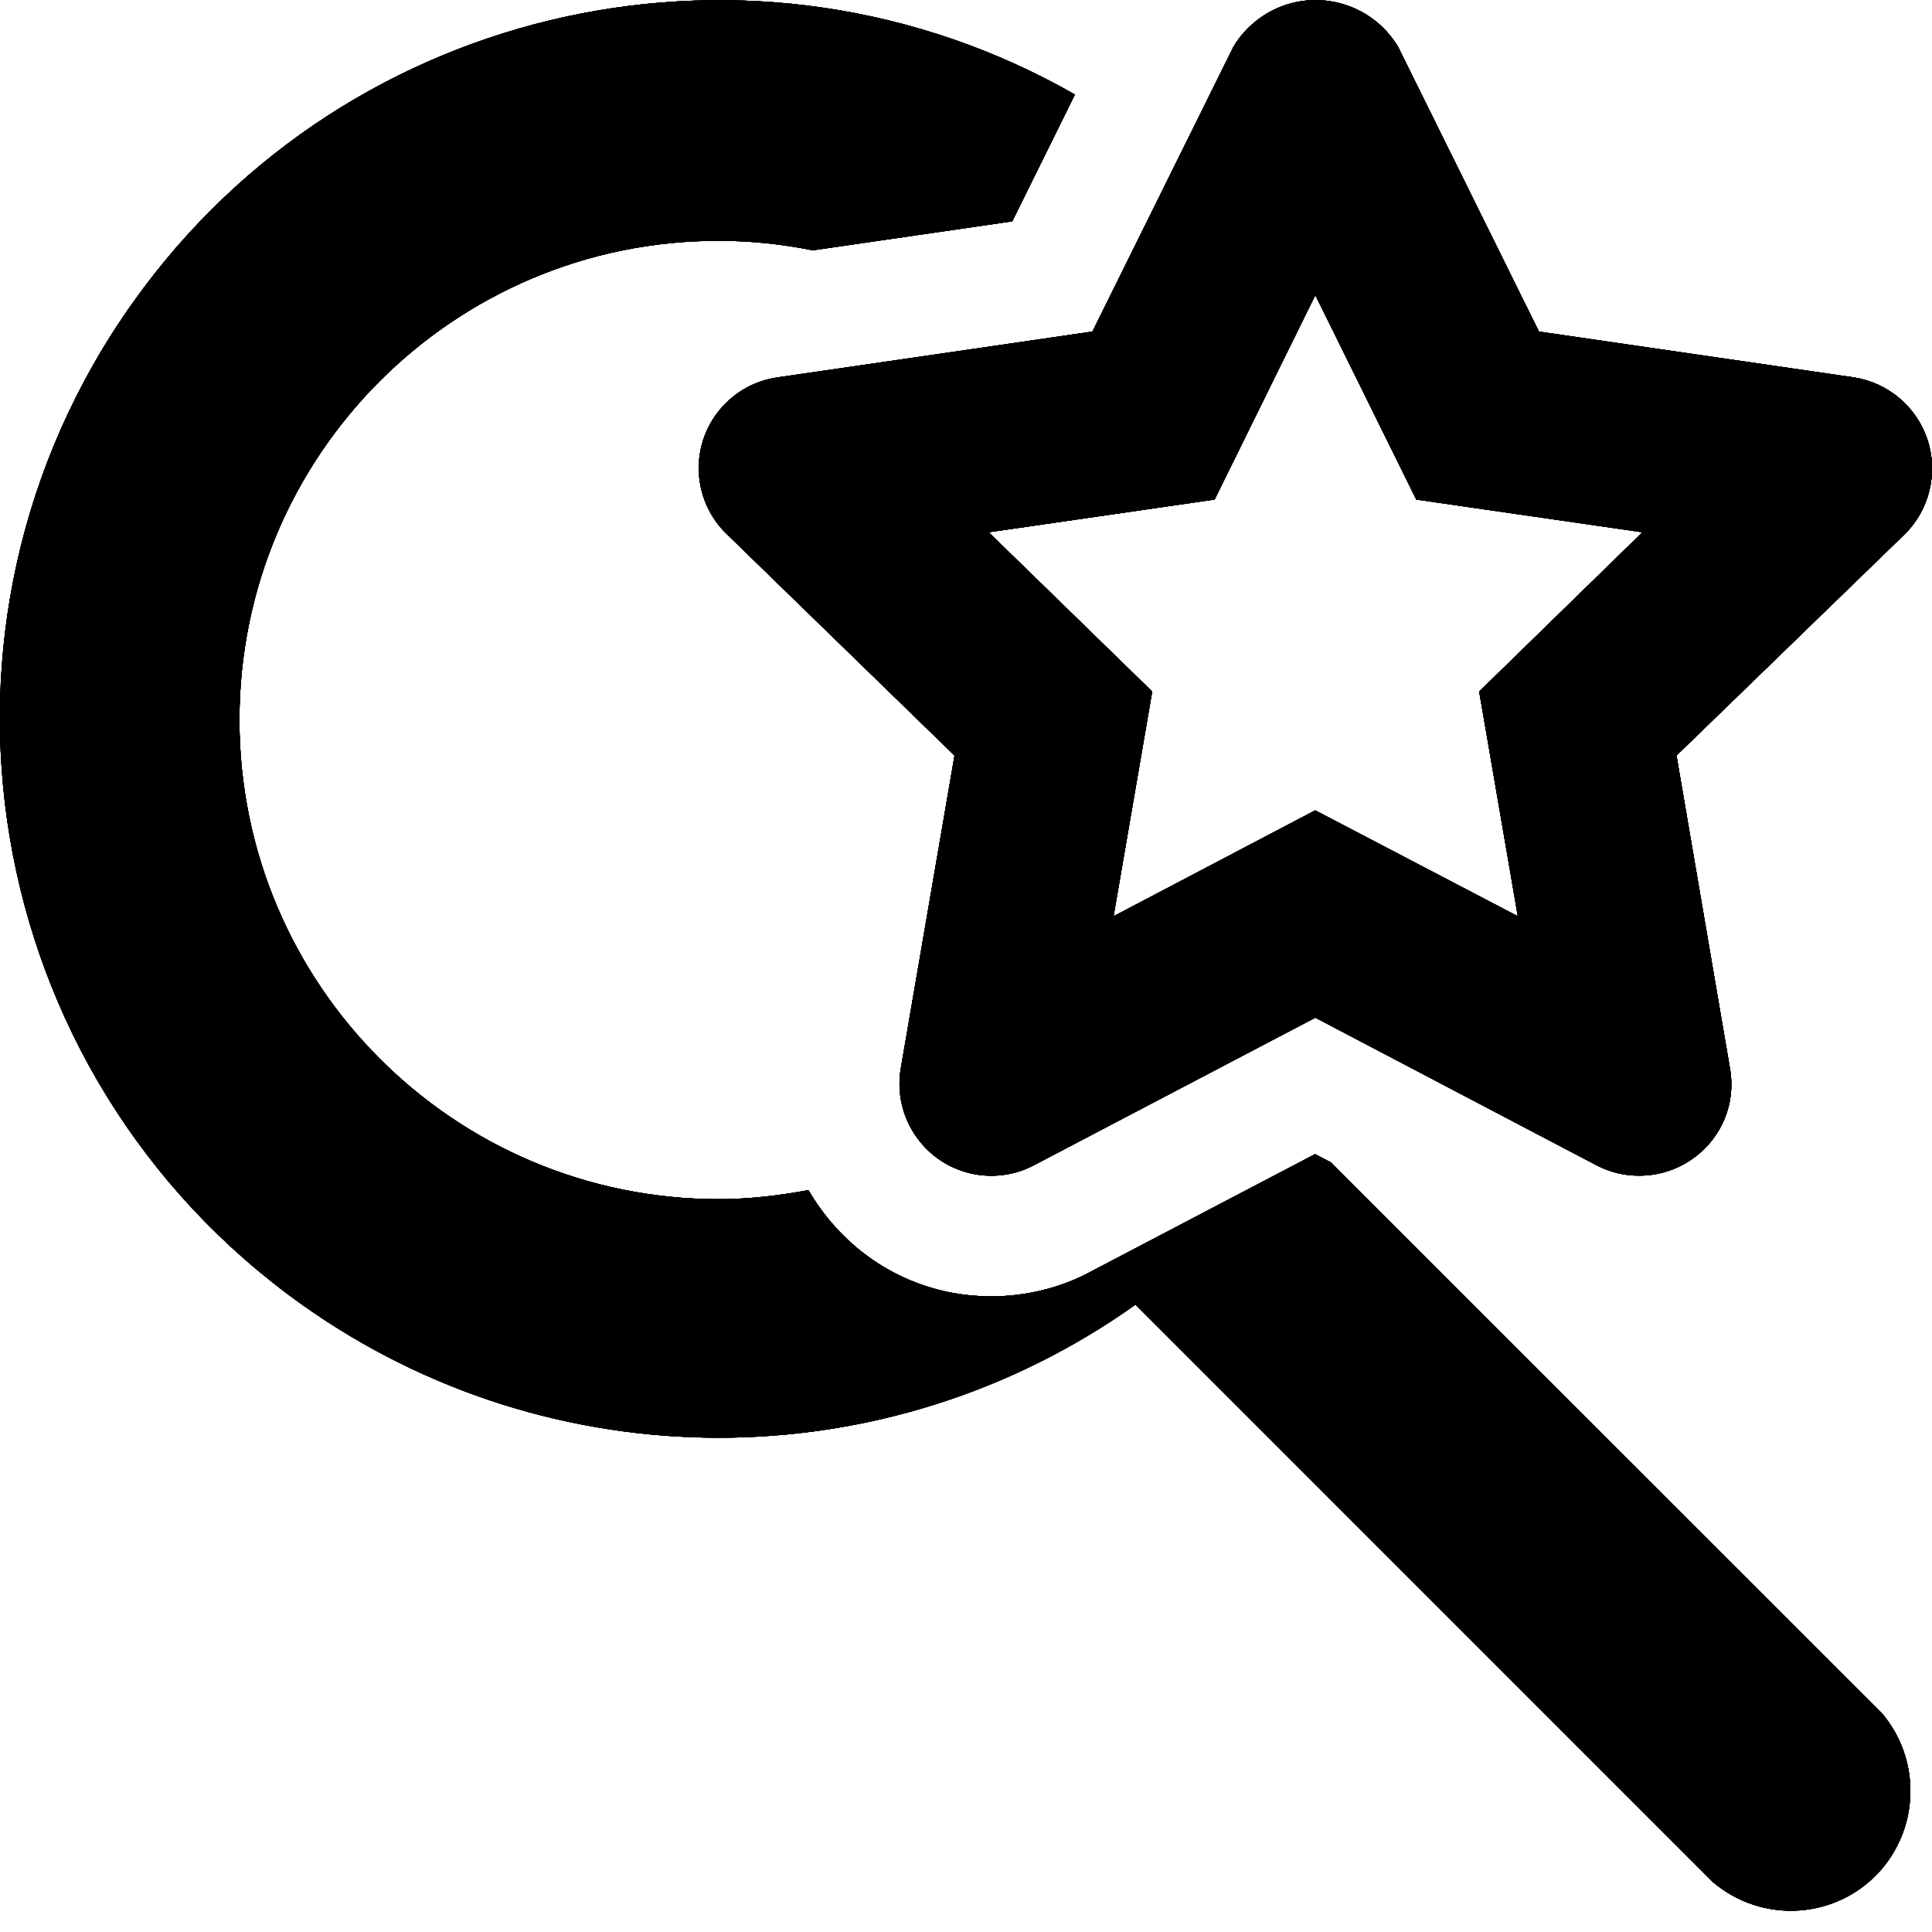
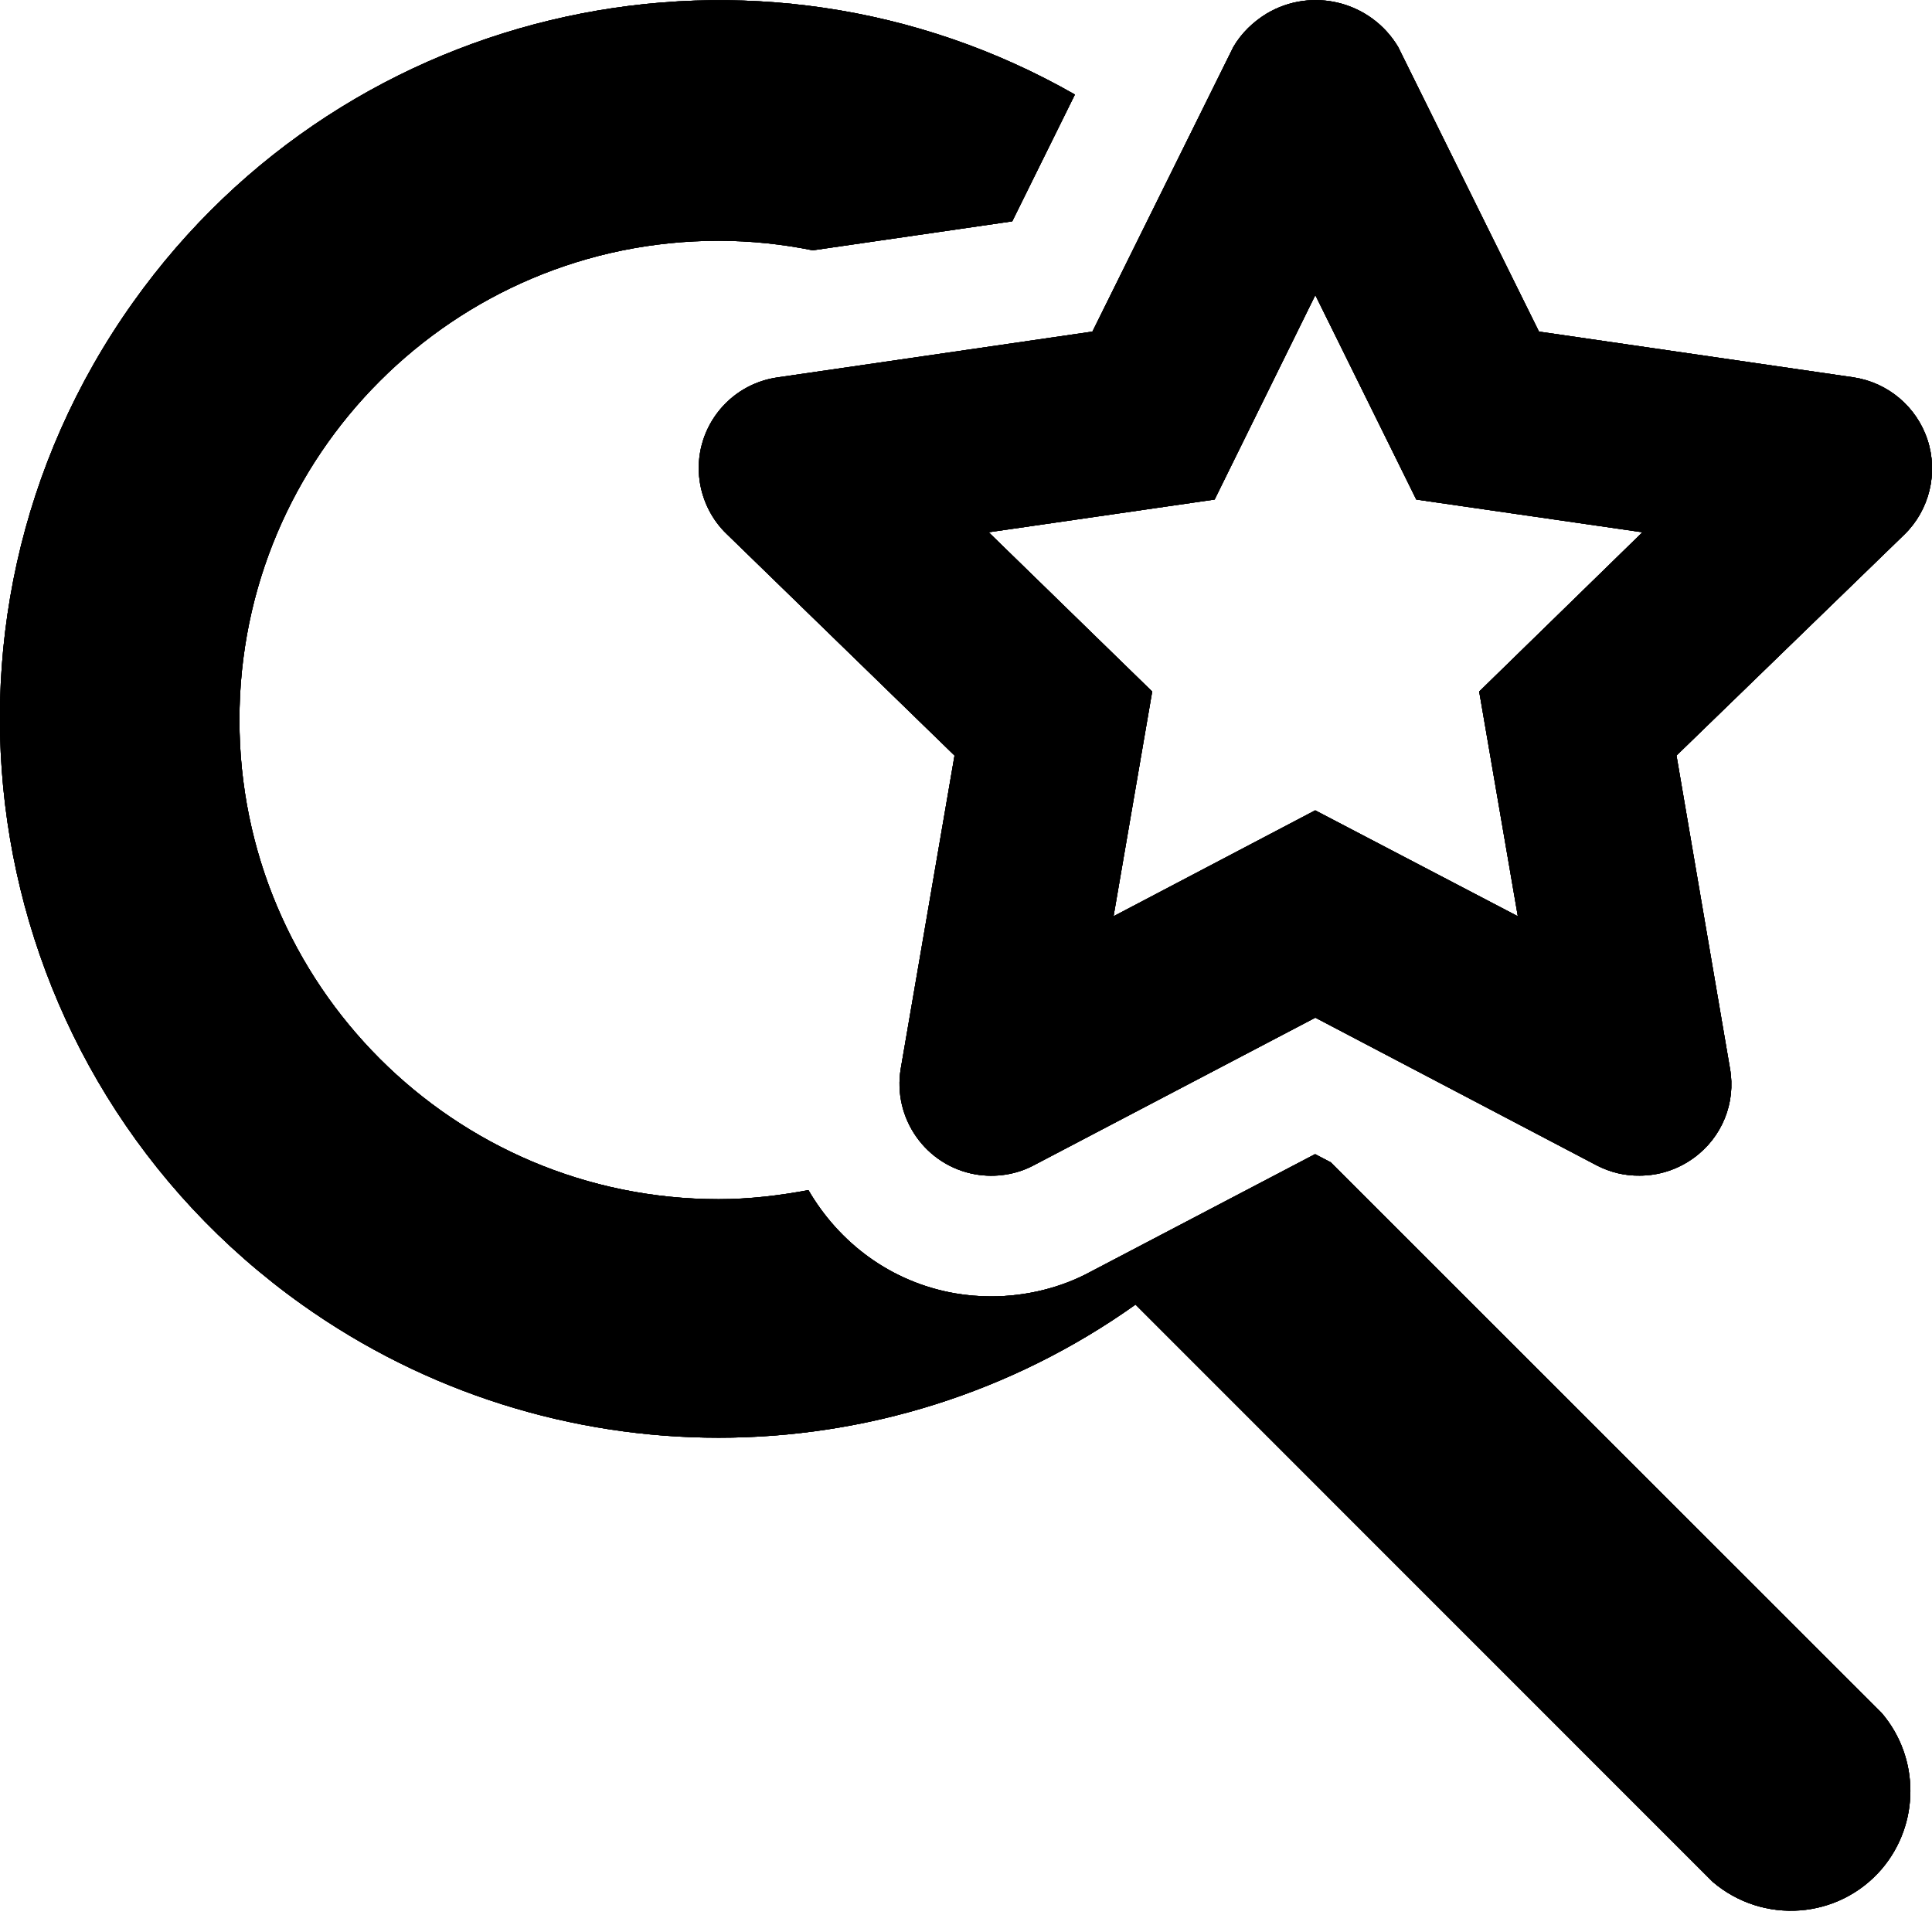
<svg xmlns="http://www.w3.org/2000/svg" version="1.1" x="0px" y="0px" width="16px" height="16px" viewBox="0 0 16 16" enable-background="new 0 0 16 16" xml:space="preserve">
  <style>
+ 	:root {
+ 		color-scheme: light dark;
+ 	}
	g:target {
		fill-rule: evenodd;
	}
	g.theme:target {
		fill: transparent /* TO BE REPLACED WITH THEME COLOR */;
	}
- 	g.bright:target {
+ 	g.prefer-color-scheme:target {
		fill: #0C0C0D;
	}
- 	g.dark:target {
- 		fill: #F9F9FA;
+ 	@media (prefers-color-scheme: dark) {
+ 		g.prefer-color-scheme:target {
+ 			fill: #F9F9FA;
+ 		}
+ 	}
+ 	g.mask {
+ 		fill: black;
	}
	g:not(:target) {
		display: none;
	}
</style>
  <symbol id="icon">
    <path d="M9.03,10.533c-0.242,0.131-0.53,0.203-0.821,0.203c-0.1,0-0.2-0.008-0.298-0.025  c-0.534-0.092-0.963-0.42-1.216-0.855C6.454,9.901,6.206,9.931,5.951,9.931c-2.191,0-3.968-1.778-3.968-3.969  c0-2.193,1.777-3.968,3.968-3.968c0.267,0,0.528,0.028,0.78,0.079l1.652-0.24l0.519-1.05c-2.624-1.5-6.01-0.795-7.8,1.721  c-1.906,2.677-1.279,6.393,1.399,8.3c2.066,1.47,4.837,1.47,6.903,0l4.78,4.781c0.418,0.356,1.043,0.309,1.4-0.107  c0.316-0.372,0.316-0.92,0-1.291l-4.563-4.561l-0.13-0.068L9.03,10.533z" />
    <path d="M15.963,3.643c-0.09-0.275-0.328-0.475-0.613-0.518l-2.605-0.379l-1.166-2.357  c-0.225-0.377-0.713-0.501-1.09-0.276c-0.111,0.068-0.209,0.162-0.275,0.276L9.047,2.746L6.442,3.125  C6.026,3.183,5.736,3.566,5.794,3.982C5.818,4.15,5.897,4.307,6.02,4.424l1.885,1.833L7.46,8.848C7.39,9.26,7.666,9.654,8.08,9.726  c0.165,0.028,0.338,0.002,0.486-0.078l2.327-1.22l2.332,1.224c0.109,0.056,0.23,0.086,0.354,0.084c0.16,0,0.316-0.051,0.447-0.146  c0.234-0.169,0.352-0.456,0.301-0.741l-0.443-2.592l1.889-1.832C15.979,4.223,16.053,3.918,15.963,3.643z M12.25,5.727l0.32,1.861  l-1.678-0.877l-1.67,0.877l0.32-1.861L8.188,4.408l1.871-0.271l0.834-1.693l0.836,1.693l1.873,0.271L12.25,5.727z" />
  </symbol>
  <g id="toolbar-theme" class="theme" fill-opacity="0.8">
    <use href="#icon" />
  </g>
  <g id="default-theme" class="theme" fill-opacity="1">
    <use href="#icon" />
  </g>
-   <g id="toolbar-bright" class="bright" fill-opacity="0.8">
+   <g id="toolbar" class="prefer-color-scheme" fill-opacity="0.8">
    <use href="#icon" />
  </g>
-   <g id="default-bright" class="bright" fill-opacity="1">
-     <use href="#icon" />
-   </g>
-   <g id="toolbar-dark" class="dark" fill-opacity="0.8">
-     <use href="#icon" />
-   </g>
-   <g id="default-dark" class="dark" fill-opacity="1">
+   <g id="default" class="prefer-color-scheme" fill-opacity="1">
    <use href="#icon" />
  </g>
</svg>
